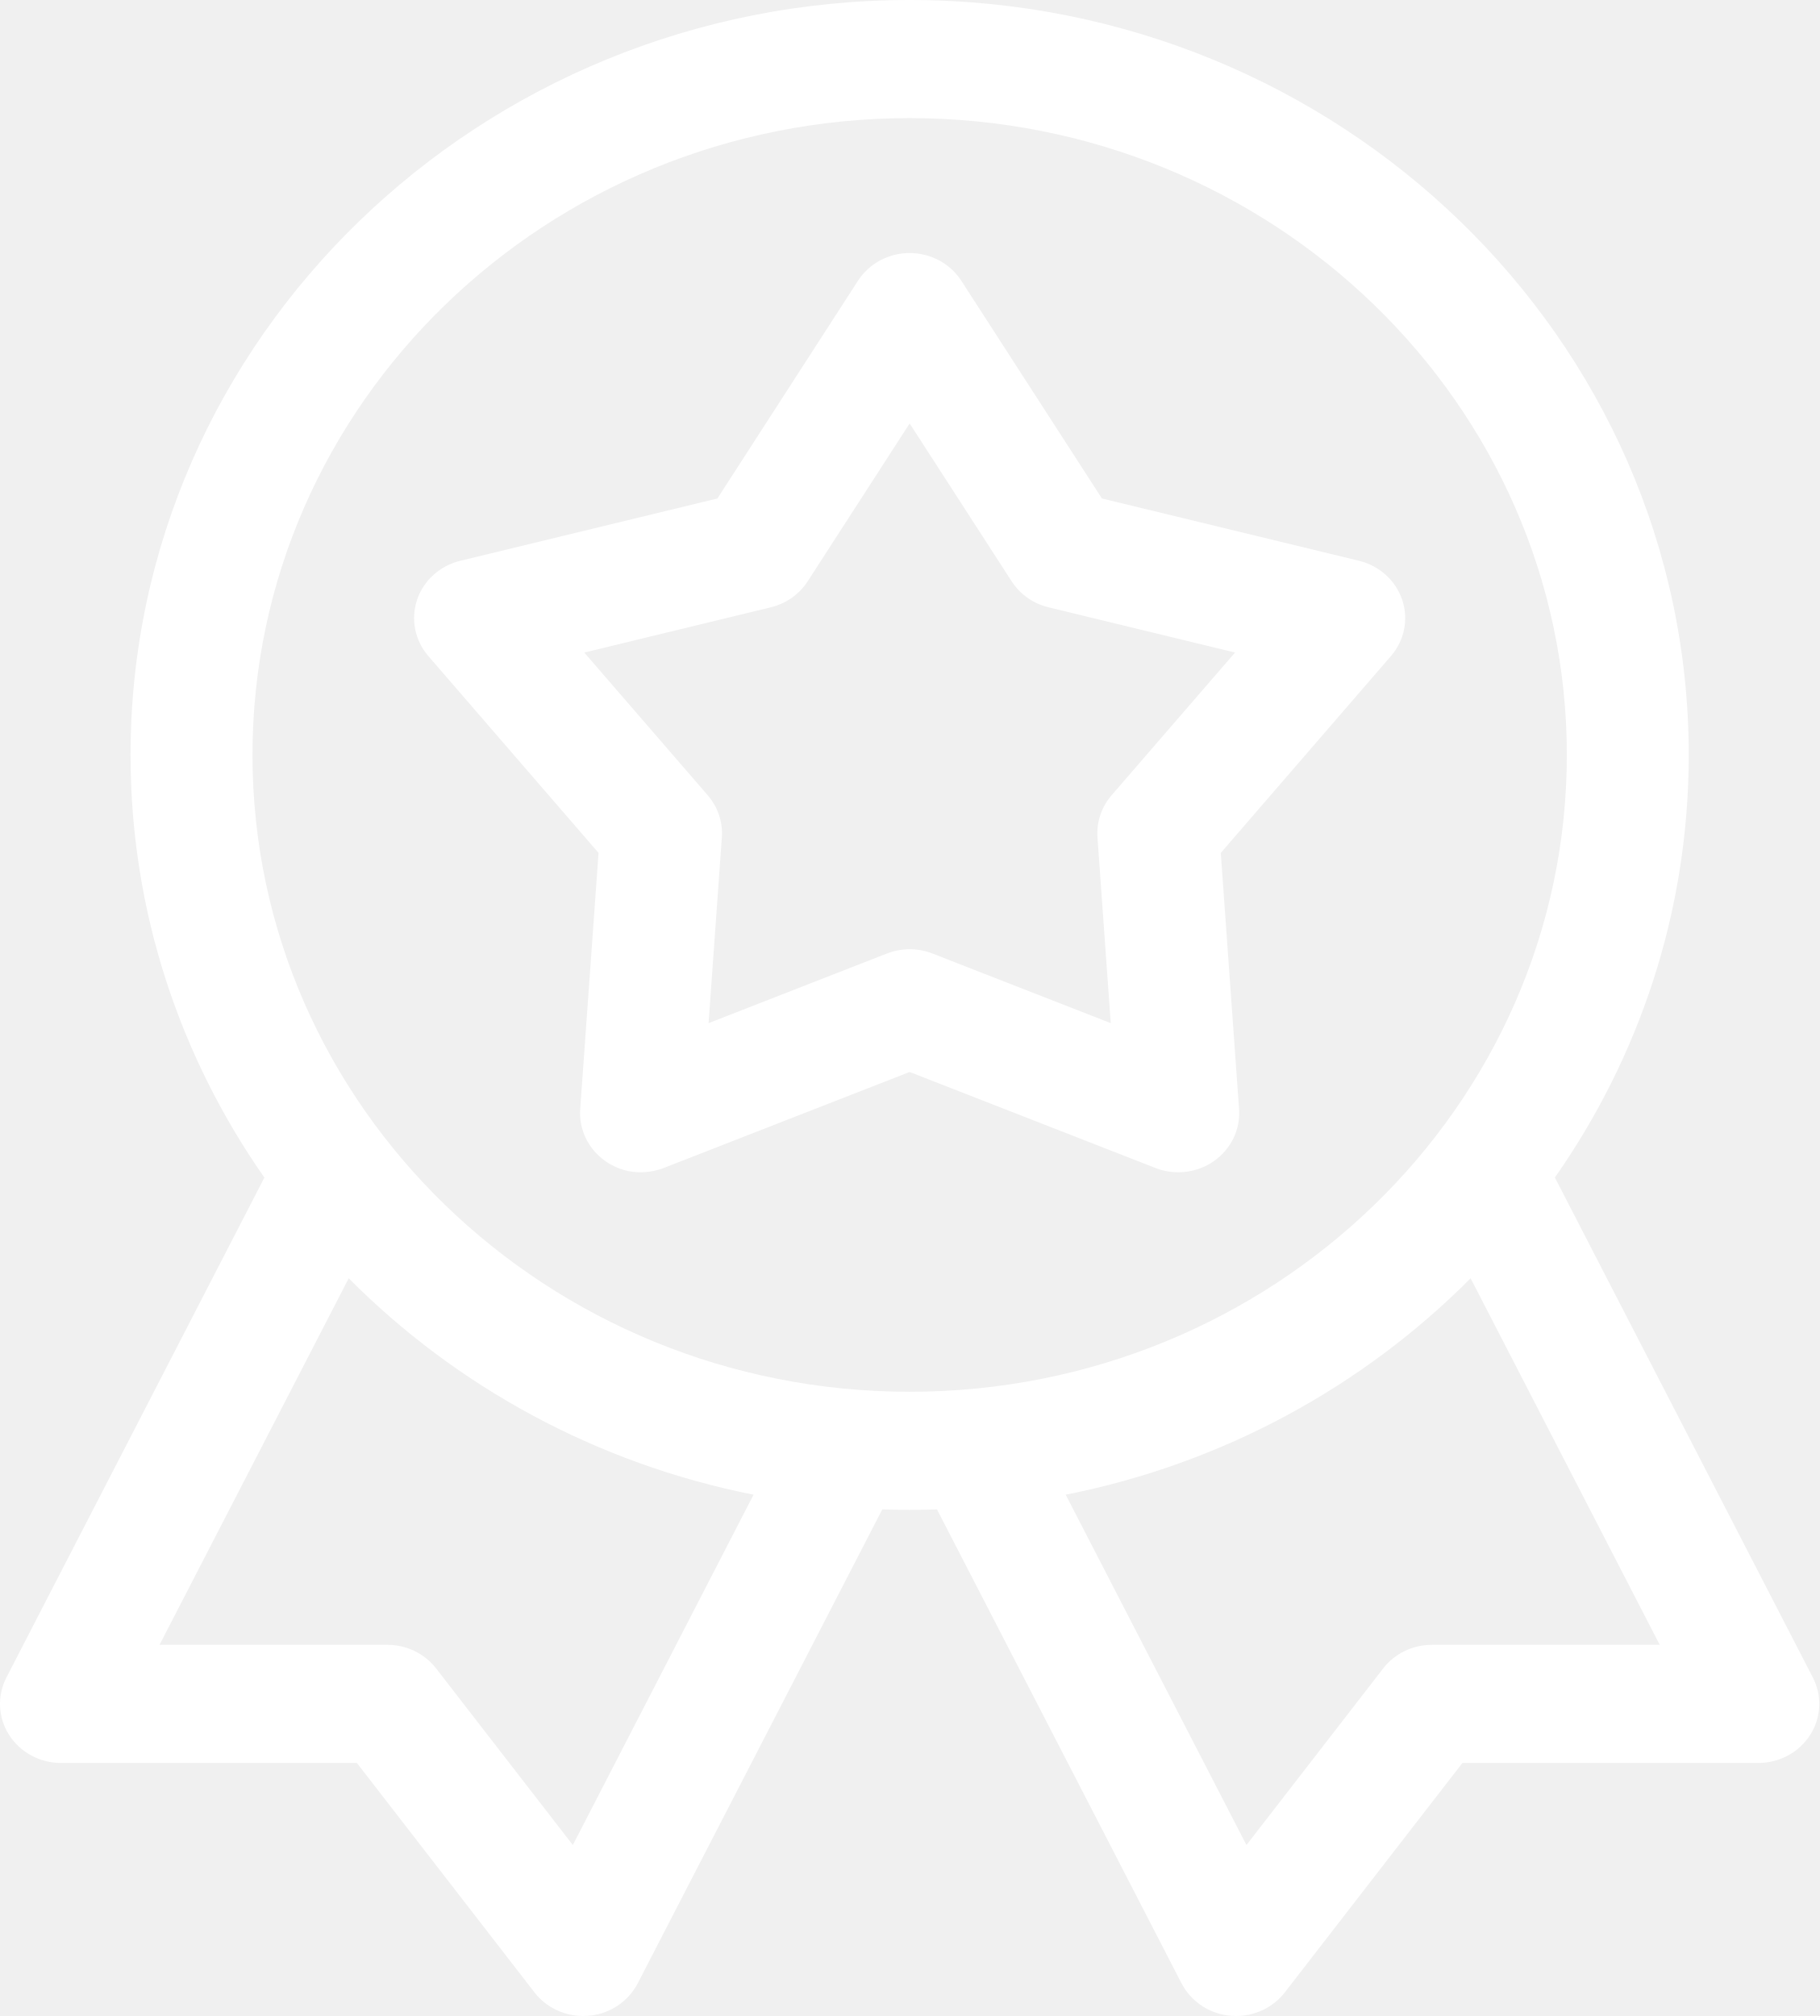
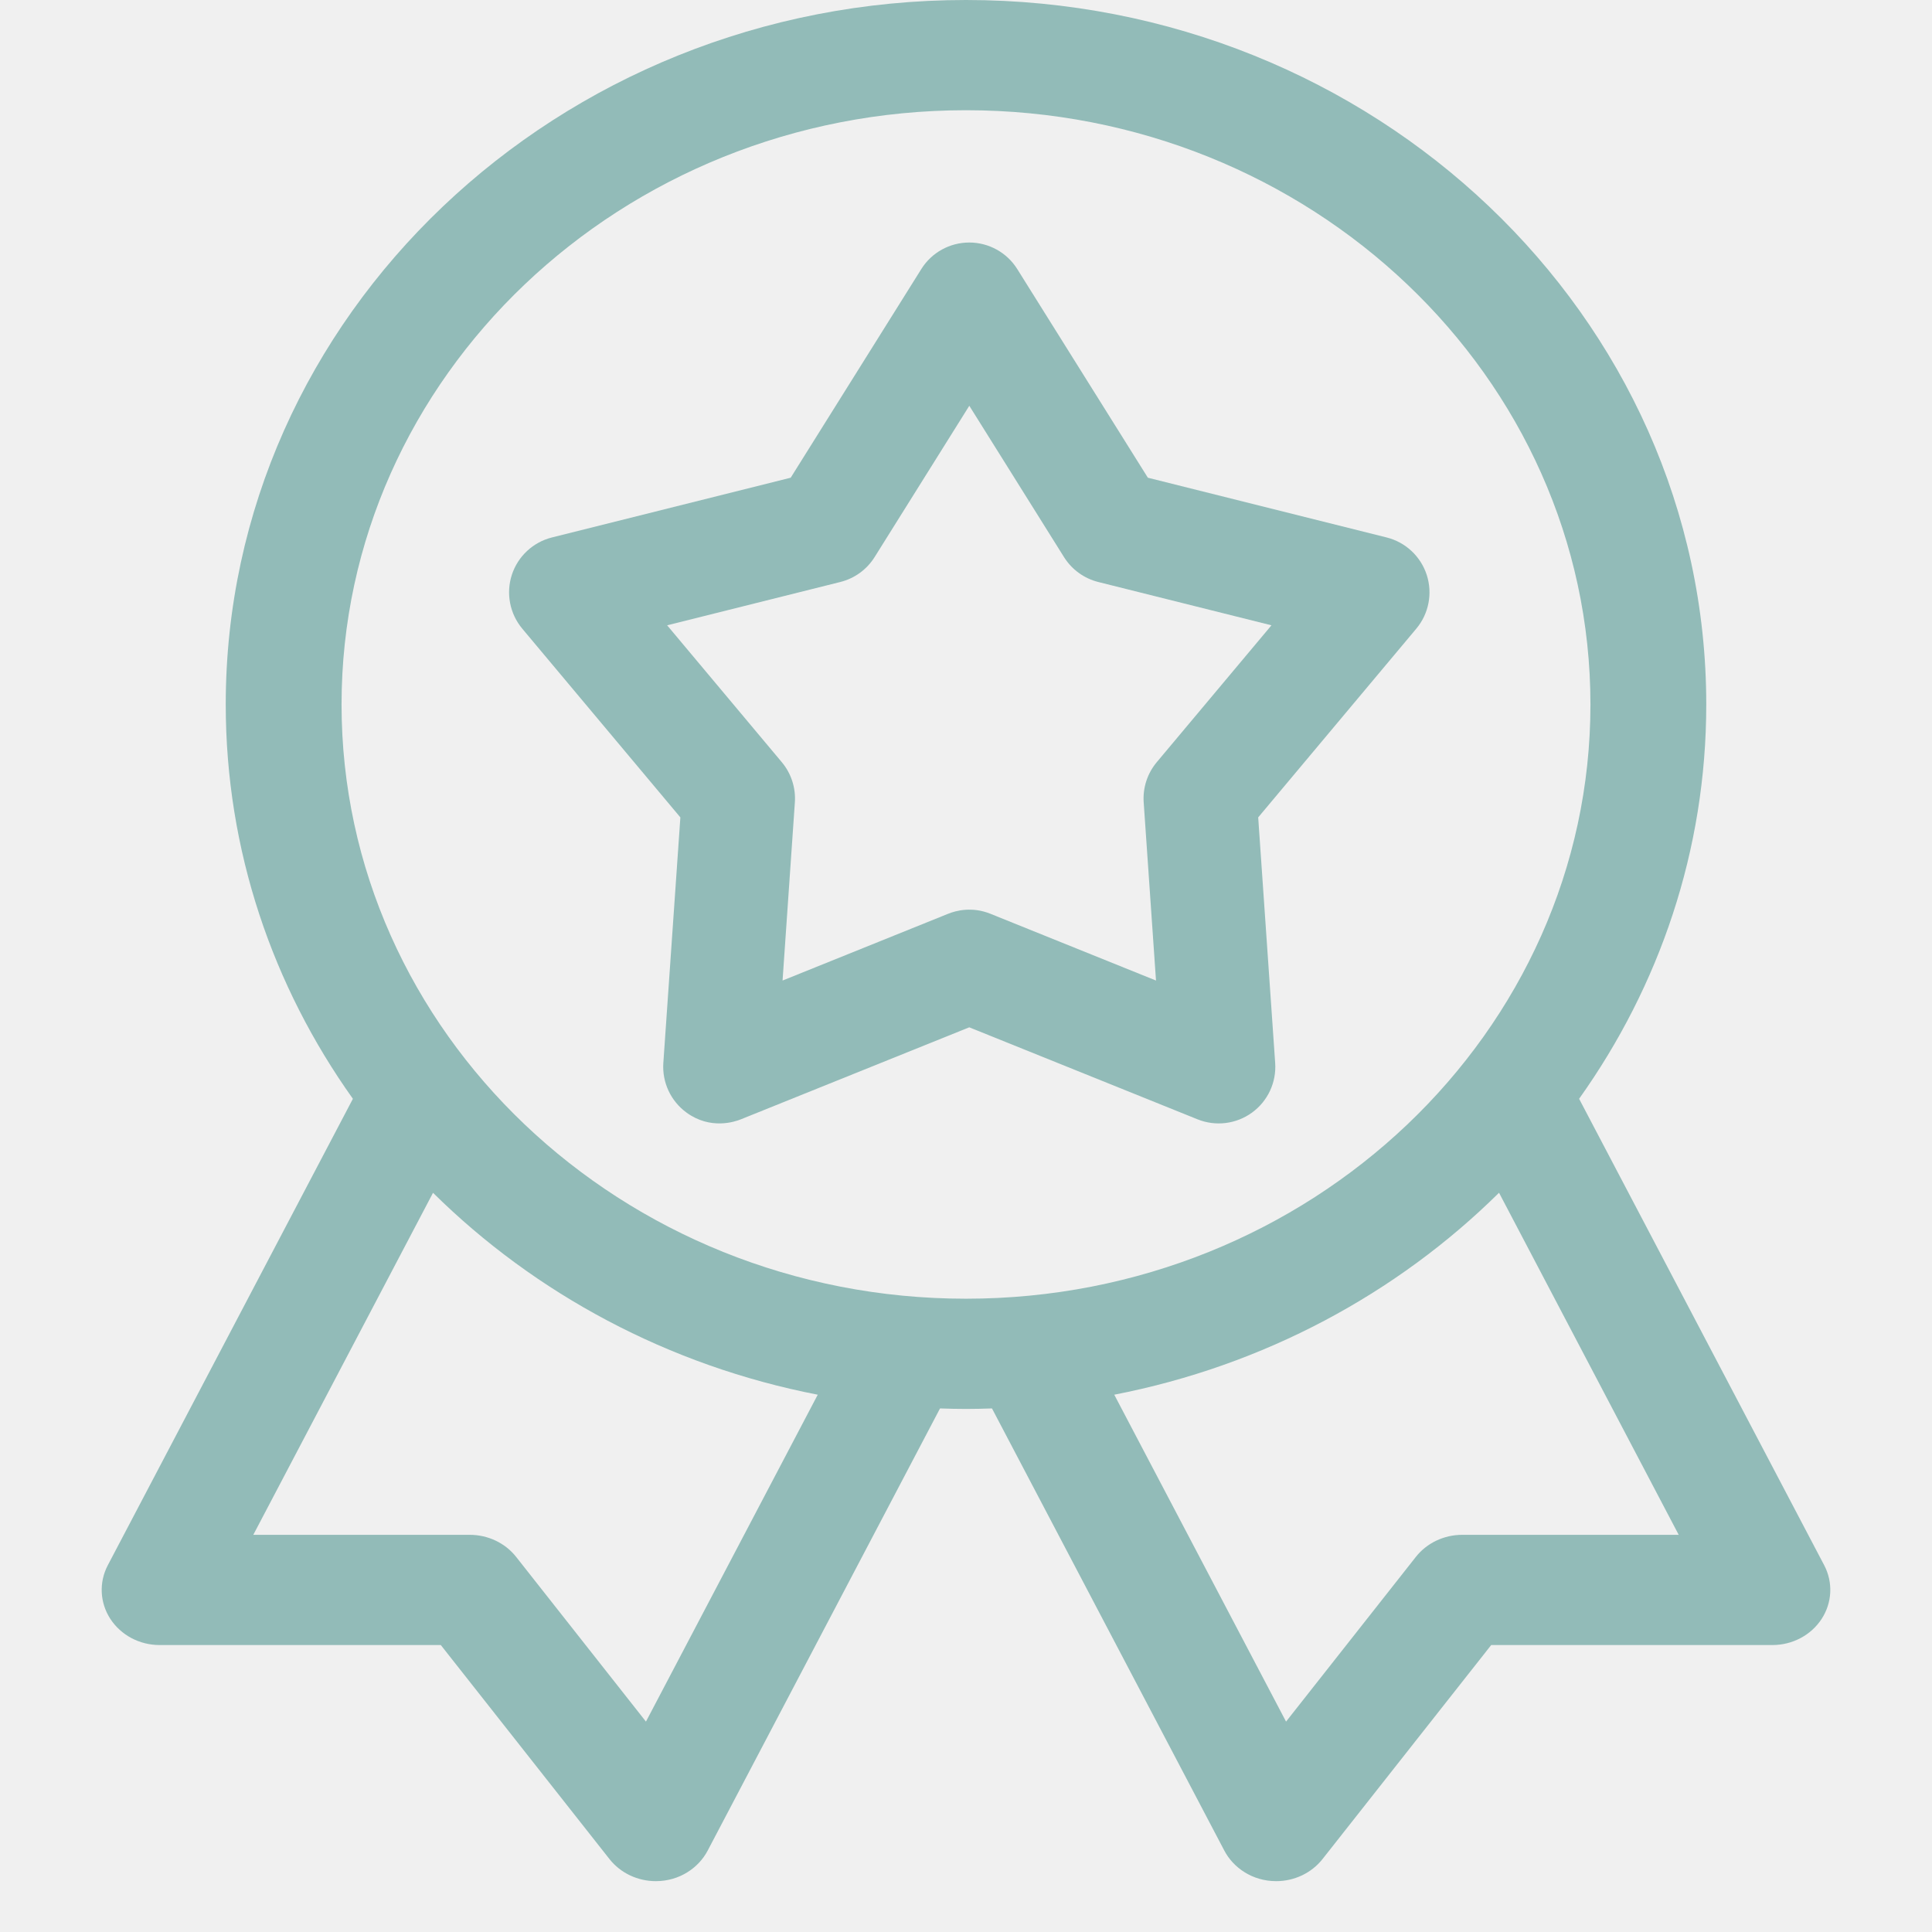
- <svg xmlns="http://www.w3.org/2000/svg" width="37" height="41" viewBox="0 0 37 41" fill="none">
-   <path d="M36.869 34.115L31.623 23.948C33.34 21.494 34.345 18.536 34.345 15.354C34.345 6.888 27.237 0 18.5 0C9.763 0 2.655 6.888 2.655 15.354C2.655 18.536 3.66 21.494 5.377 23.949L0.131 34.115C-0.061 34.488 -0.041 34.93 0.185 35.284C0.411 35.638 0.81 35.854 1.24 35.854H7.258L10.87 40.52C11.105 40.824 11.473 41 11.861 41C12.375 41 12.781 40.703 12.97 40.336L17.944 30.697C18.128 30.703 18.314 30.707 18.5 30.707C18.686 30.707 18.872 30.703 19.056 30.697L24.03 40.336C24.219 40.702 24.624 41 25.139 41C25.527 41 25.895 40.824 26.13 40.52L29.742 35.854H35.761C36.19 35.854 36.589 35.638 36.815 35.284C37.041 34.93 37.061 34.488 36.869 34.115V34.115ZM11.65 37.523L8.87 33.932C8.636 33.629 8.268 33.451 7.878 33.451H3.245L7.092 25.997C9.276 28.194 12.127 29.765 15.326 30.398L11.65 37.523ZM5.135 15.354C5.135 8.212 11.13 2.402 18.5 2.402C25.87 2.402 31.866 8.212 31.866 15.354C31.866 22.495 25.87 28.305 18.5 28.305C11.13 28.305 5.135 22.495 5.135 15.354V15.354ZM29.122 33.451C28.732 33.451 28.364 33.629 28.13 33.932L25.35 37.523L21.674 30.398C24.873 29.765 27.724 28.194 29.909 25.997L33.755 33.451H29.122V33.451Z" fill="white" />
-   <path d="M24.828 17.346L28.289 13.342C28.564 13.025 28.65 12.593 28.518 12.2C28.386 11.806 28.054 11.506 27.64 11.405L22.411 10.138L19.551 5.71C19.324 5.359 18.927 5.146 18.5 5.146C18.073 5.146 17.676 5.359 17.449 5.71L14.59 10.138L9.361 11.405C8.946 11.506 8.614 11.806 8.482 12.199C8.351 12.593 8.437 13.025 8.711 13.342L12.173 17.346L11.8 22.556C11.771 22.969 11.963 23.368 12.308 23.611C12.833 23.981 13.367 23.806 13.5 23.753L18.5 21.801L23.5 23.754C23.896 23.908 24.346 23.855 24.692 23.611C25.037 23.368 25.229 22.97 25.2 22.557L24.828 17.346ZM22.607 16.174C22.401 16.413 22.298 16.718 22.32 17.029L22.59 20.808L18.964 19.392C18.562 19.235 18.209 19.324 18.037 19.392L14.411 20.808L14.681 17.029C14.703 16.719 14.6 16.413 14.394 16.174L11.883 13.271L15.676 12.351C15.987 12.276 16.256 12.086 16.426 11.823L18.5 8.612L20.575 11.823C20.745 12.086 21.014 12.276 21.325 12.351L25.118 13.271L22.607 16.174Z" fill="white" />
+ <svg xmlns="http://www.w3.org/2000/svg" width="38" height="38" viewBox="0 0 38 38" fill="none">
+   <path d="M35.88 30.787L31.059 21.612C32.637 19.397 33.56 16.727 33.56 13.856C33.56 6.216 27.028 0 19 0C10.972 0 4.44 6.216 4.44 13.856C4.44 16.727 5.363 19.397 6.941 21.612L2.12 30.787C1.944 31.123 1.963 31.522 2.17 31.841C2.378 32.161 2.744 32.356 3.139 32.356H8.67L11.988 36.566C12.205 36.841 12.543 37 12.899 37C13.372 37 13.744 36.732 13.918 36.401L18.489 27.702C18.659 27.708 18.829 27.712 19 27.712C19.171 27.712 19.341 27.708 19.511 27.702L24.082 36.401C24.255 36.731 24.628 37 25.101 37C25.457 37 25.795 36.841 26.012 36.566L29.33 32.356H34.861C35.256 32.356 35.622 32.161 35.83 31.841C36.037 31.522 36.056 31.123 35.88 30.787V30.787ZM12.705 33.862L10.151 30.621C9.936 30.349 9.598 30.188 9.239 30.188H4.982L8.517 23.461C10.524 25.444 13.144 26.861 16.084 27.432L12.705 33.862ZM6.718 13.856C6.718 7.411 12.228 2.168 19 2.168C25.772 2.168 31.282 7.411 31.282 13.856C31.282 20.3 25.772 25.544 19 25.544C12.228 25.544 6.718 20.3 6.718 13.856V13.856ZM28.76 30.188C28.402 30.188 28.064 30.349 27.849 30.621L25.295 33.862L21.916 27.432C24.856 26.861 27.477 25.444 29.484 23.46L33.018 30.188H28.76V30.188Z" fill="#92BBB8" />
+   <path d="M24.747 16.077L27.856 12.366C28.103 12.072 28.18 11.672 28.062 11.307C27.943 10.942 27.645 10.664 27.273 10.571L22.577 9.396L20.008 5.292C19.805 4.967 19.448 4.77 19.064 4.77C18.681 4.77 18.324 4.967 18.121 5.292L15.552 9.396L10.856 10.571C10.484 10.664 10.186 10.942 10.067 11.307C9.949 11.672 10.027 12.072 10.273 12.366L13.382 16.077L13.047 20.906C13.021 21.289 13.193 21.658 13.504 21.884C13.975 22.226 14.454 22.064 14.574 22.015L19.064 20.206L23.555 22.016C23.91 22.159 24.315 22.109 24.625 21.884C24.936 21.658 25.108 21.289 25.081 20.906L24.747 16.077ZM22.752 14.991C22.567 15.212 22.475 15.495 22.495 15.783L22.737 19.286L19.481 17.973C19.12 17.827 18.803 17.91 18.648 17.973L15.392 19.286L15.634 15.783C15.654 15.495 15.562 15.212 15.377 14.991L13.122 12.299L16.528 11.447C16.808 11.377 17.049 11.202 17.202 10.958L19.065 7.981L20.928 10.958C21.081 11.202 21.322 11.377 21.601 11.447L25.008 12.299L22.752 14.991Z" fill="#92BBB8" />
</svg>
